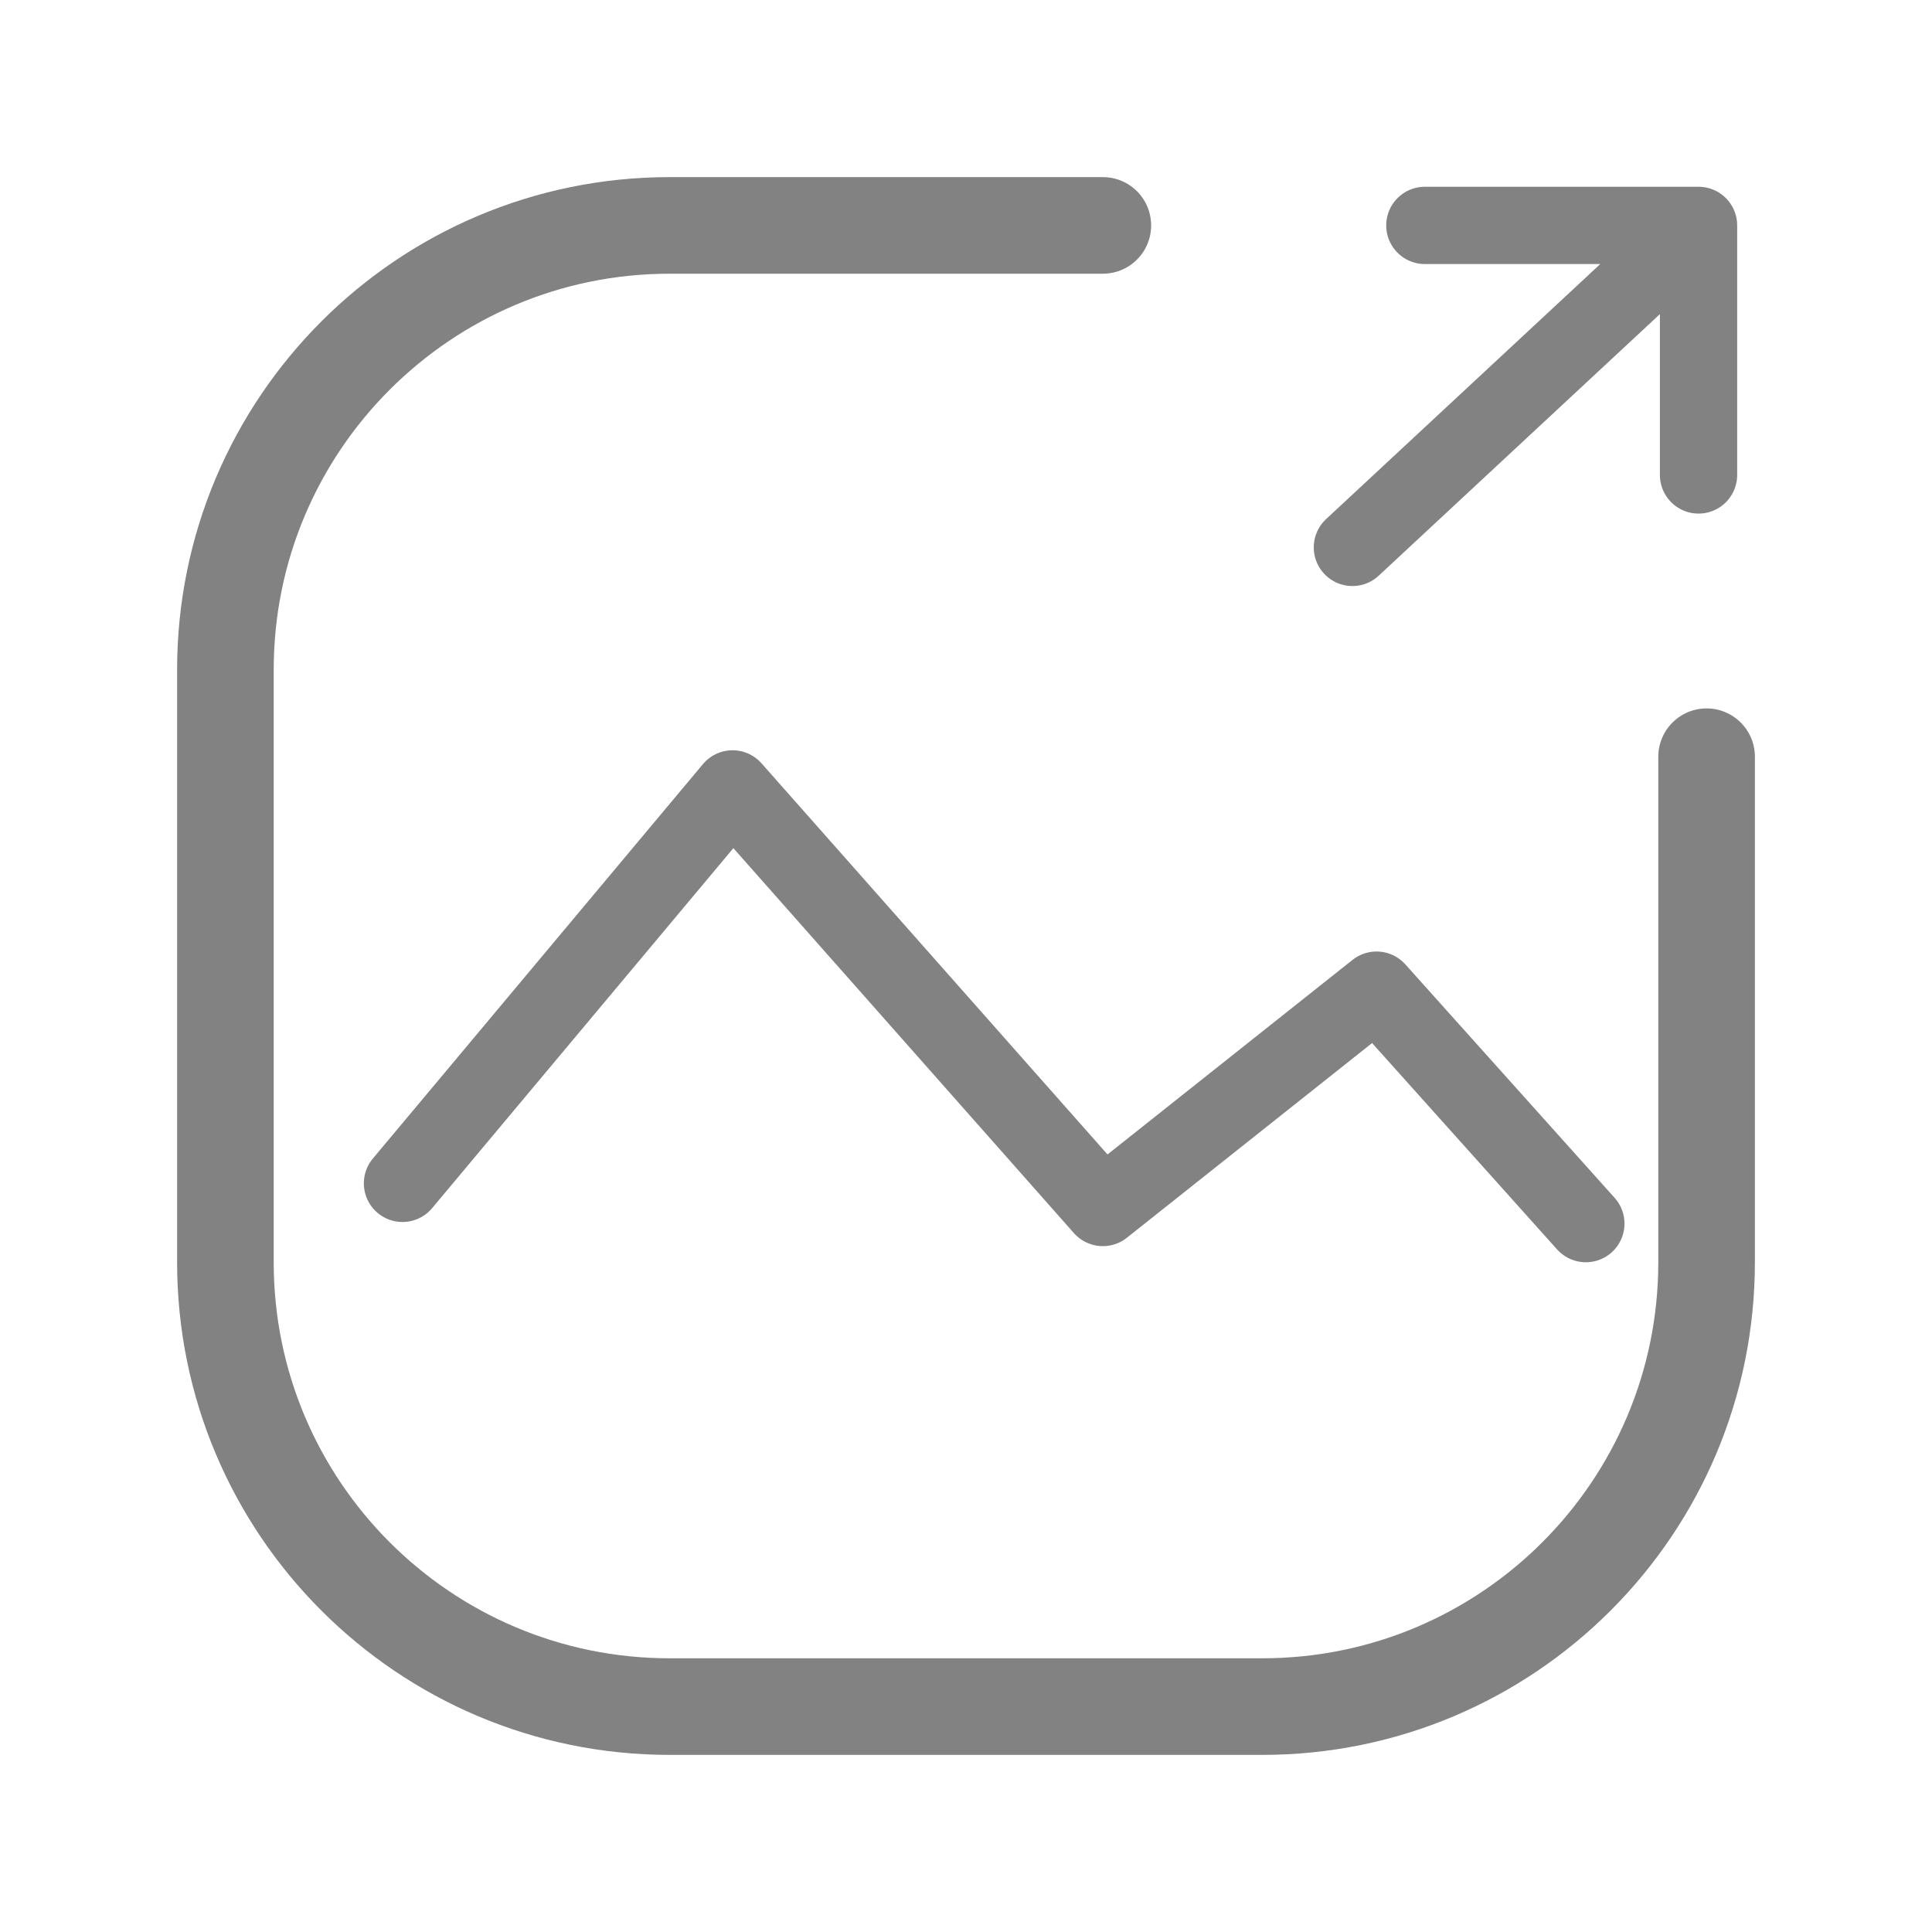
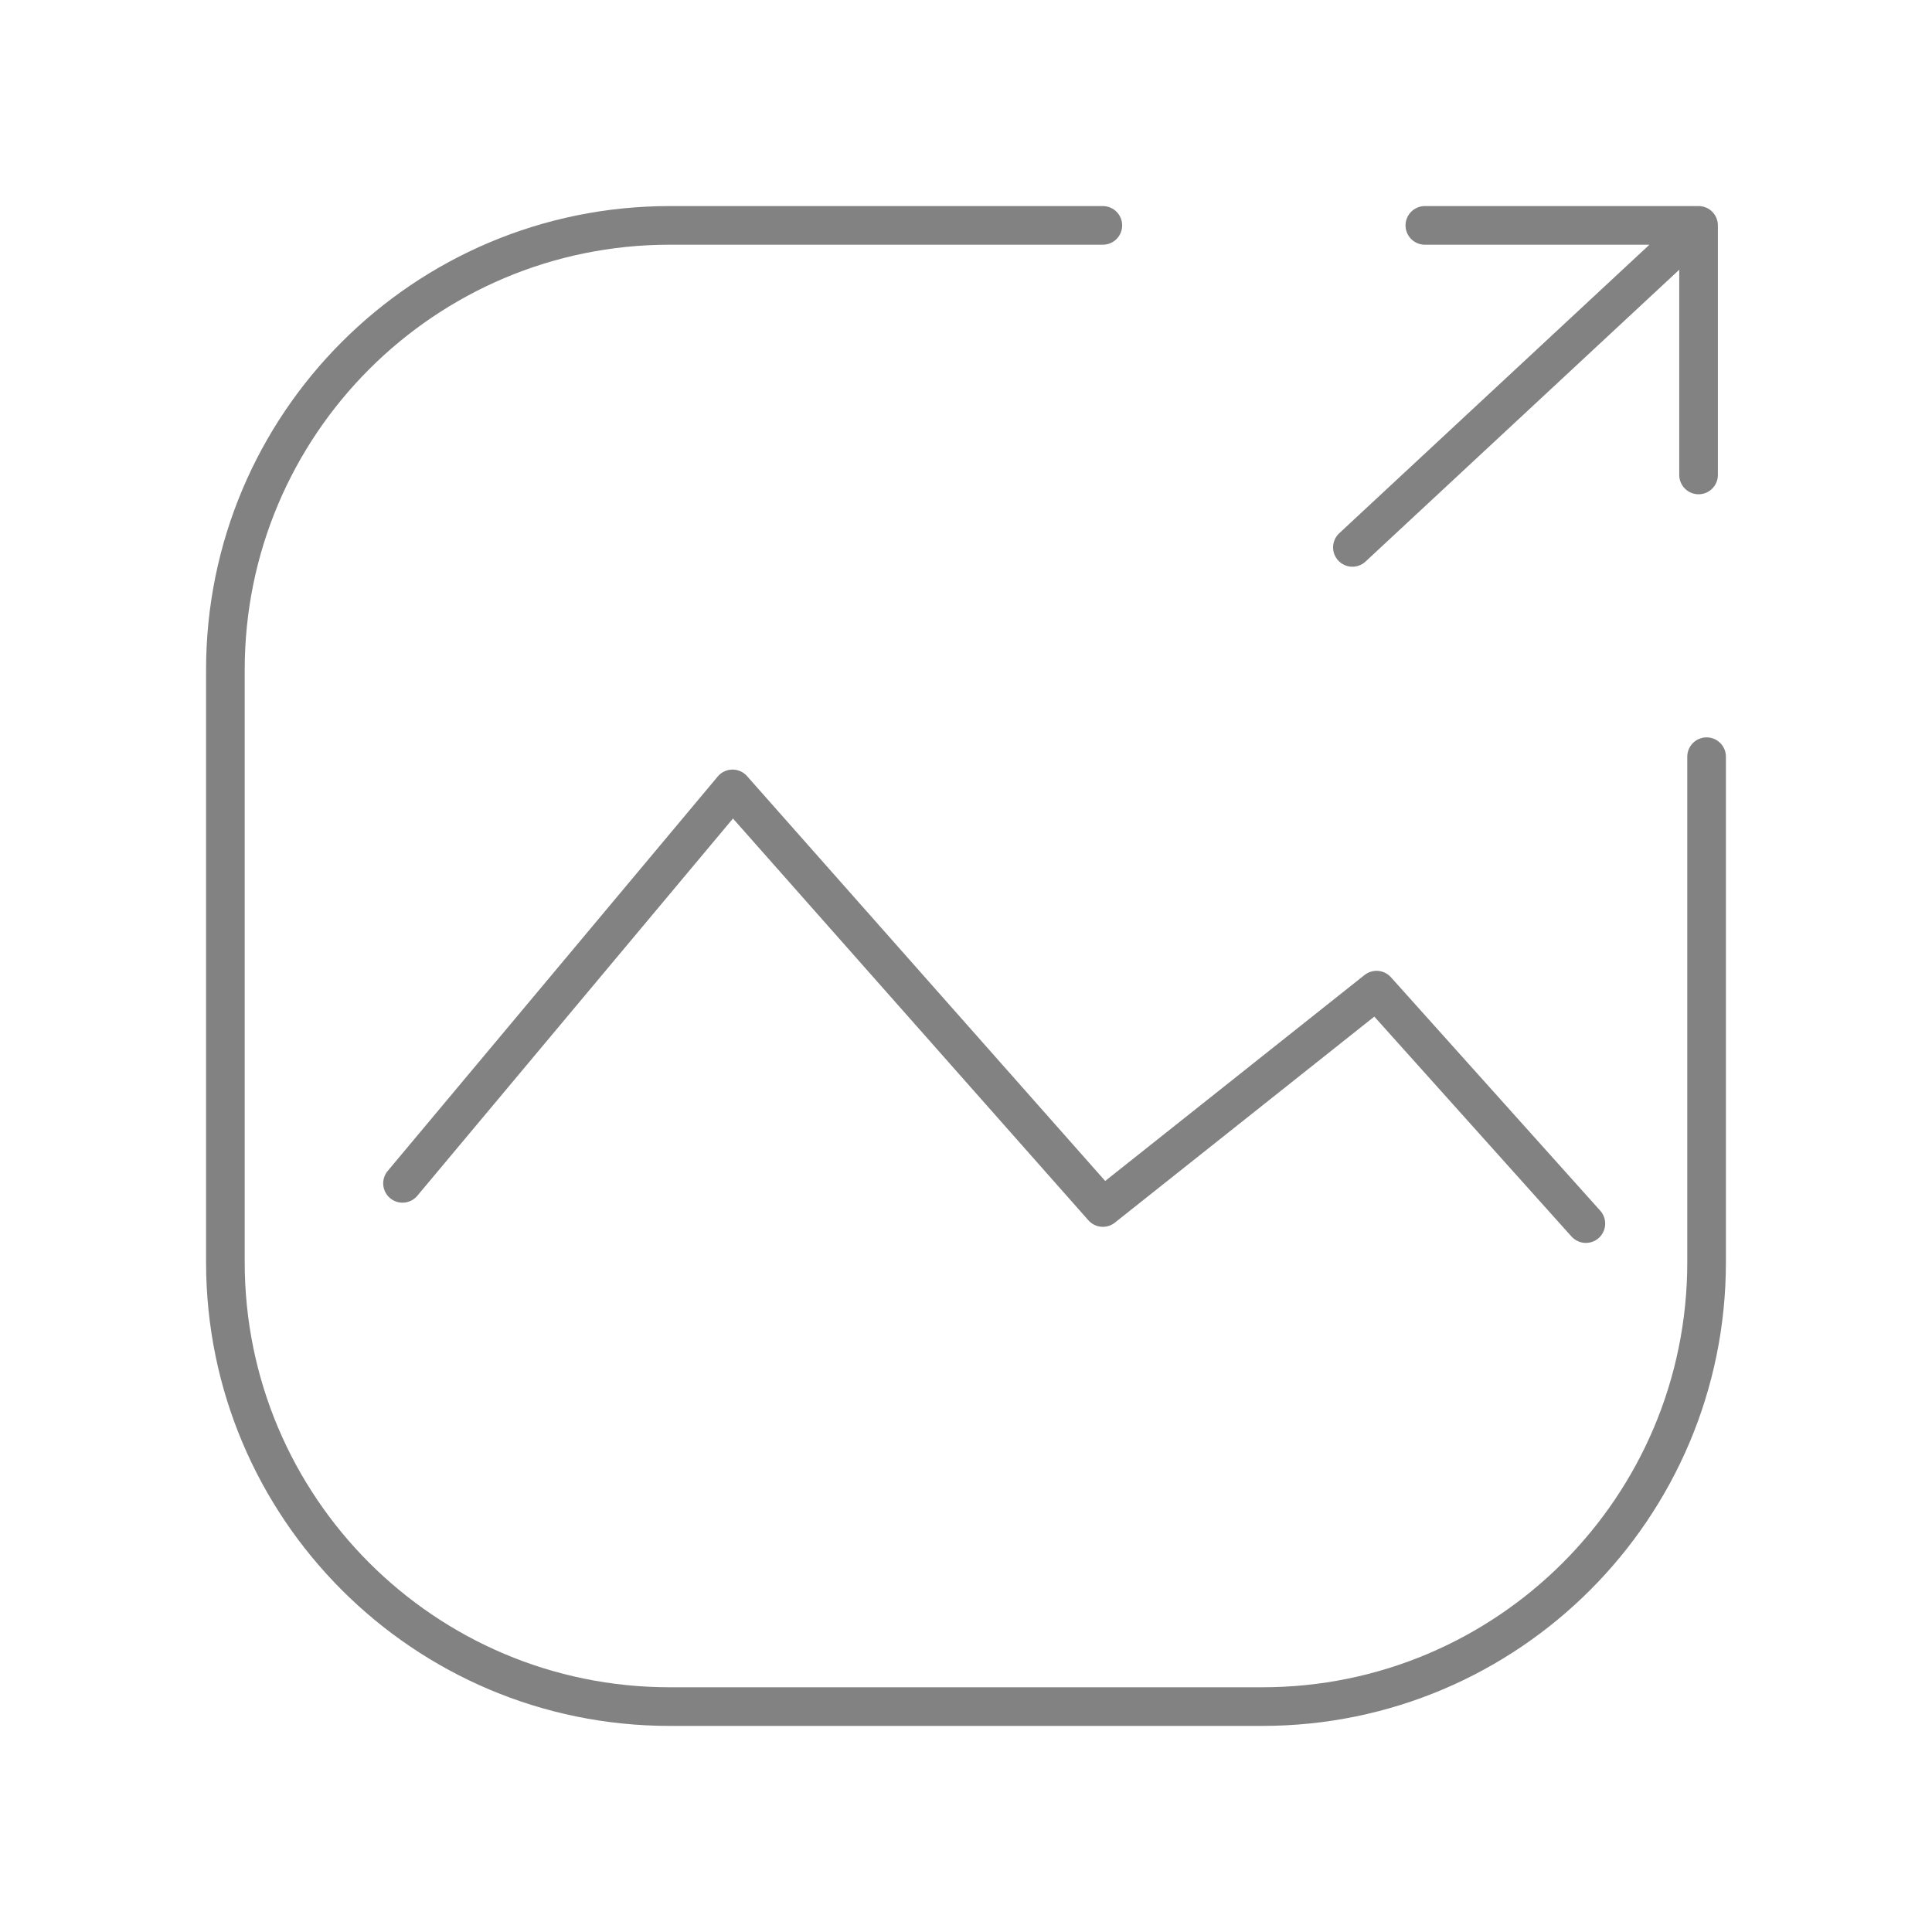
<svg xmlns="http://www.w3.org/2000/svg" width="100" height="100" viewBox="0 0 100 100" fill="none">
-   <path d="M20.833 61.25L37.917 40.834L57.083 62.5L71.25 51.25L82.083 63.334" stroke="#828282" stroke-width="4" stroke-linecap="round" stroke-linejoin="round" />
-   <path d="M70 28.333L87.916 11.667M87.916 11.667V24.583M87.916 11.667H73.75" stroke="#828282" stroke-width="4" stroke-linecap="round" stroke-linejoin="round" />
-   <path d="M88.333 39.167V65.333C88.333 78.036 78.036 88.333 65.333 88.333H34.667C21.964 88.333 11.667 78.036 11.667 65.333V34.667C11.667 21.964 21.964 11.667 34.667 11.667H57.083" stroke="#828282" stroke-width="5" stroke-linecap="round" stroke-linejoin="round" />
+   <path d="M20.834 61.25L37.917 40.833L57.084 62.5L71.25 51.25L82.084 63.333" stroke="#828282" stroke-width="2" stroke-linecap="round" stroke-linejoin="round" />
+   <path d="M70 28.333L87.917 11.666M87.917 11.666V24.583M87.917 11.666H73.75" stroke="#828282" stroke-width="2" stroke-linecap="round" stroke-linejoin="round" />
+   <path d="M88.333 39.166V65.333C88.333 78.036 78.036 88.333 65.333 88.333H34.666C21.964 88.333 11.666 78.036 11.666 65.333V34.666C11.666 21.964 21.964 11.666 34.666 11.666H57.083" stroke="#828282" stroke-width="2" stroke-linecap="round" stroke-linejoin="round" />
</svg>
